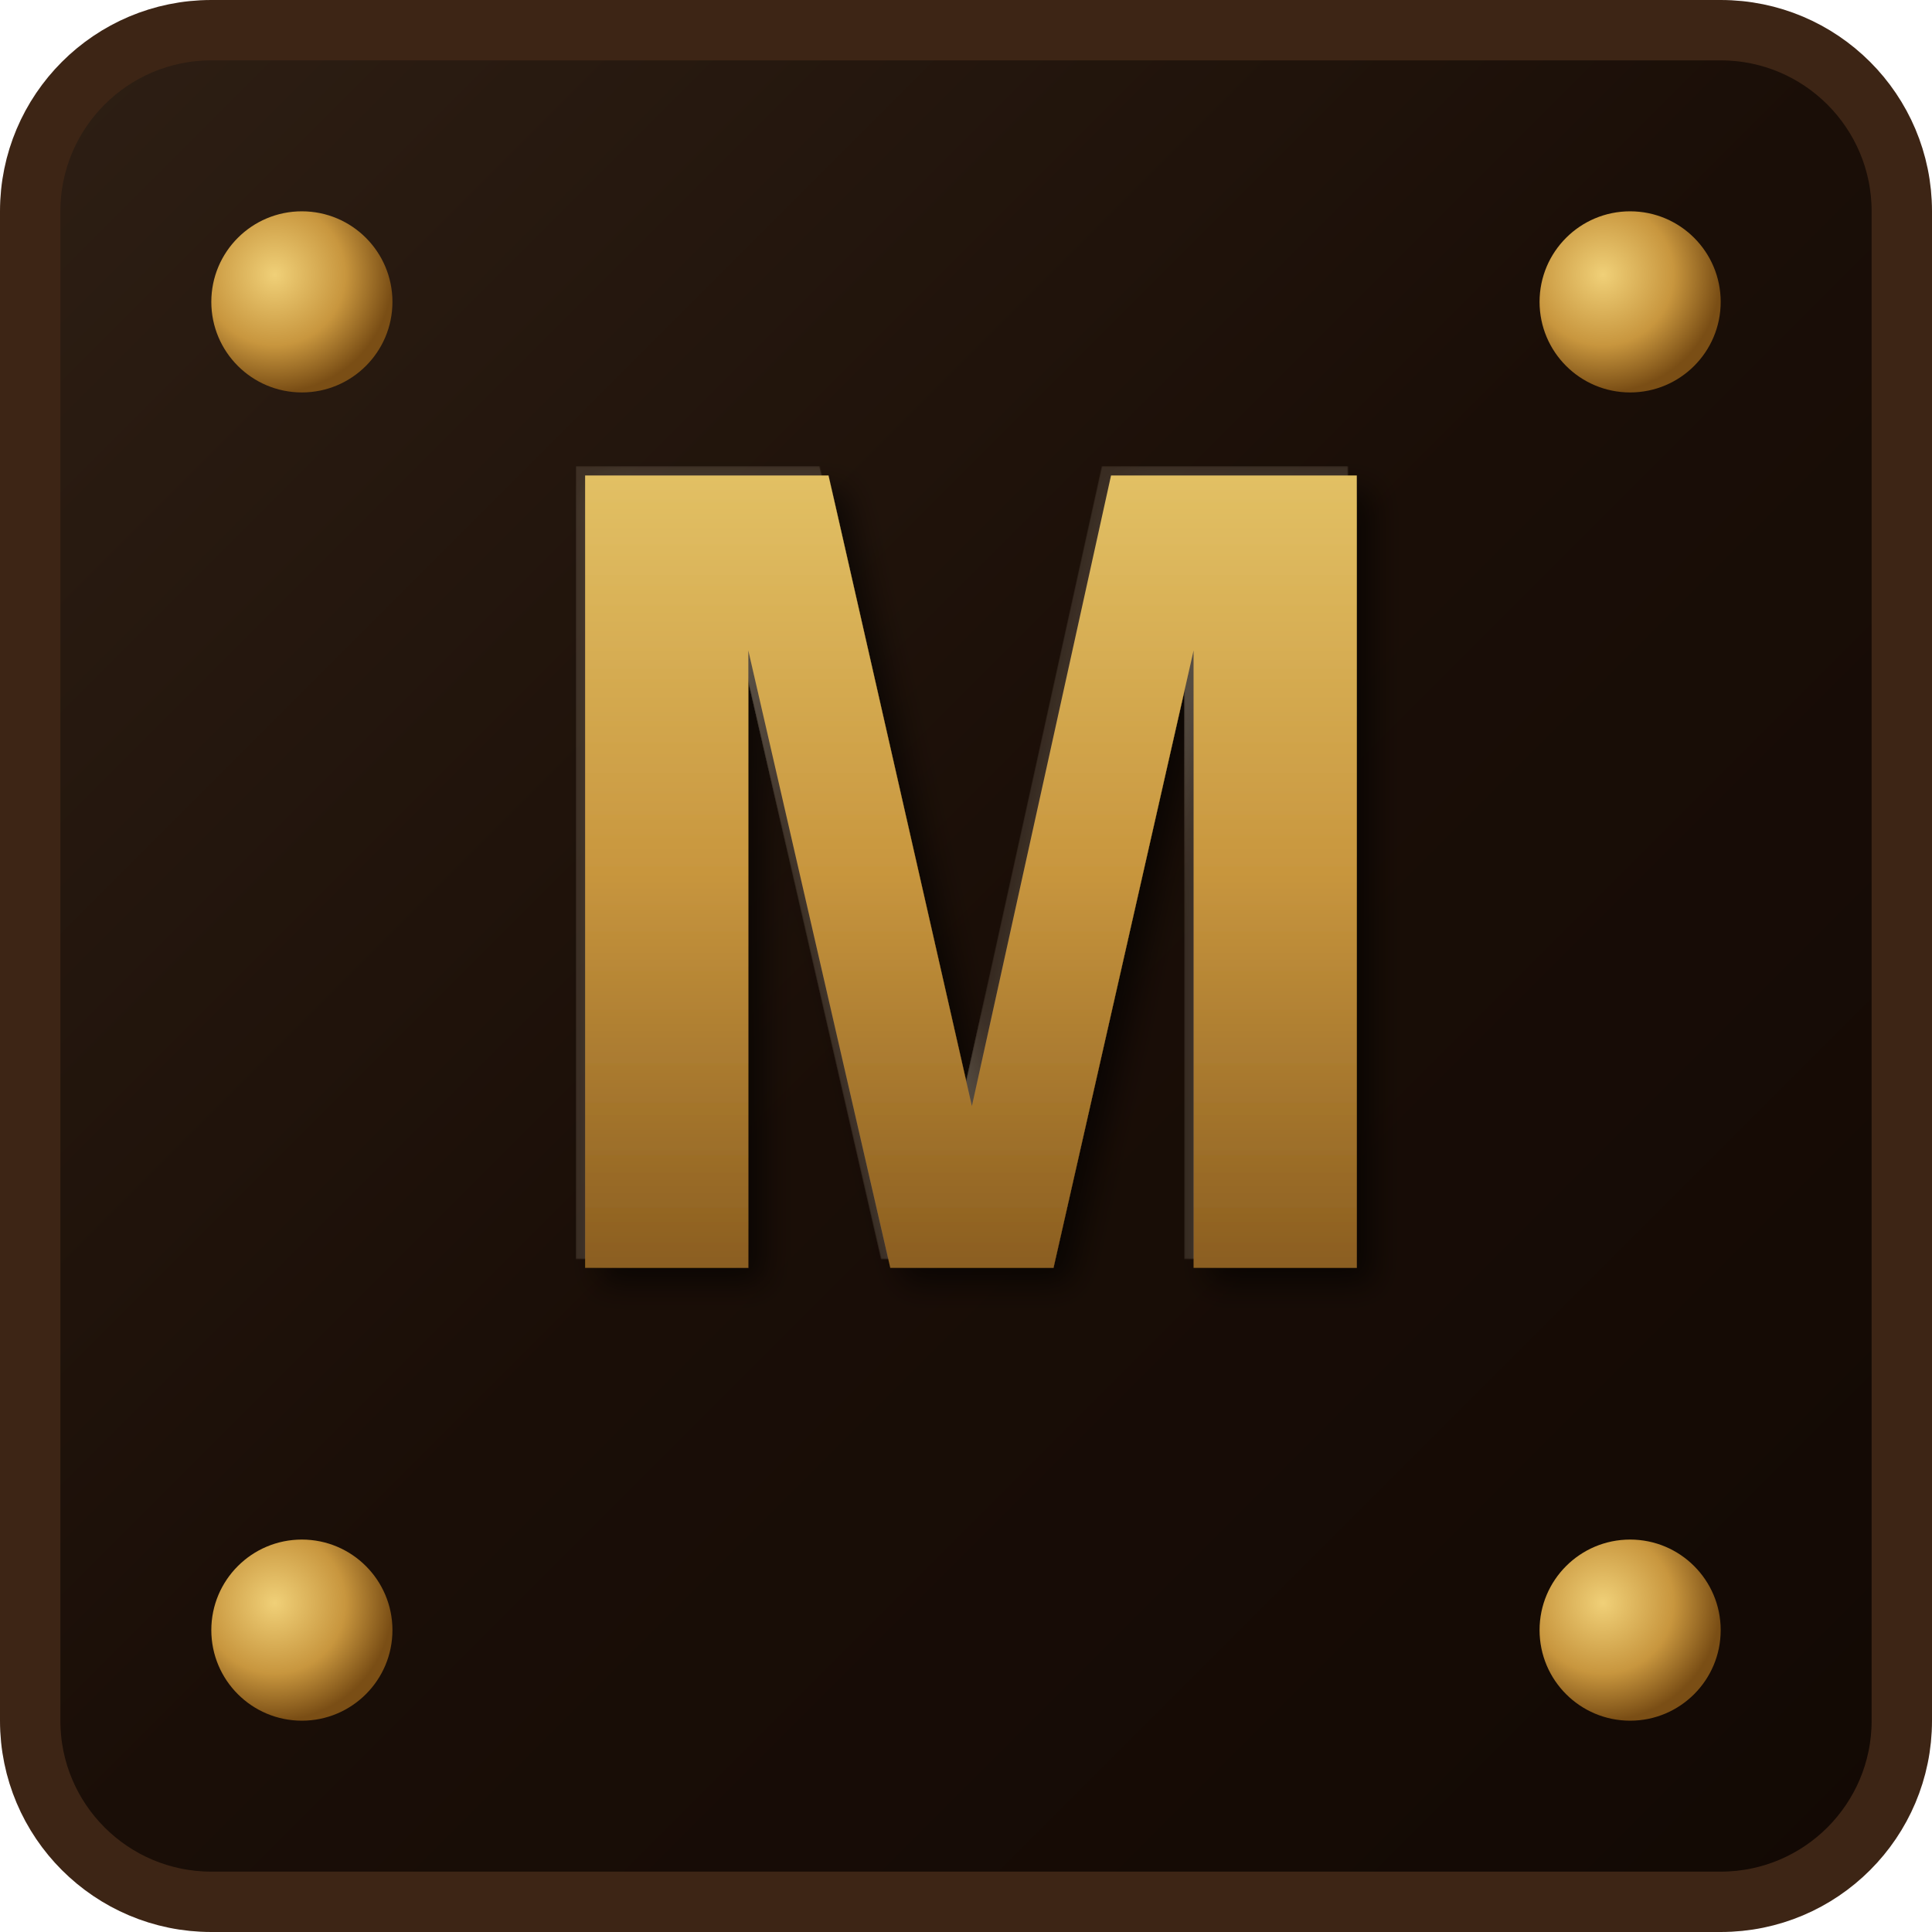
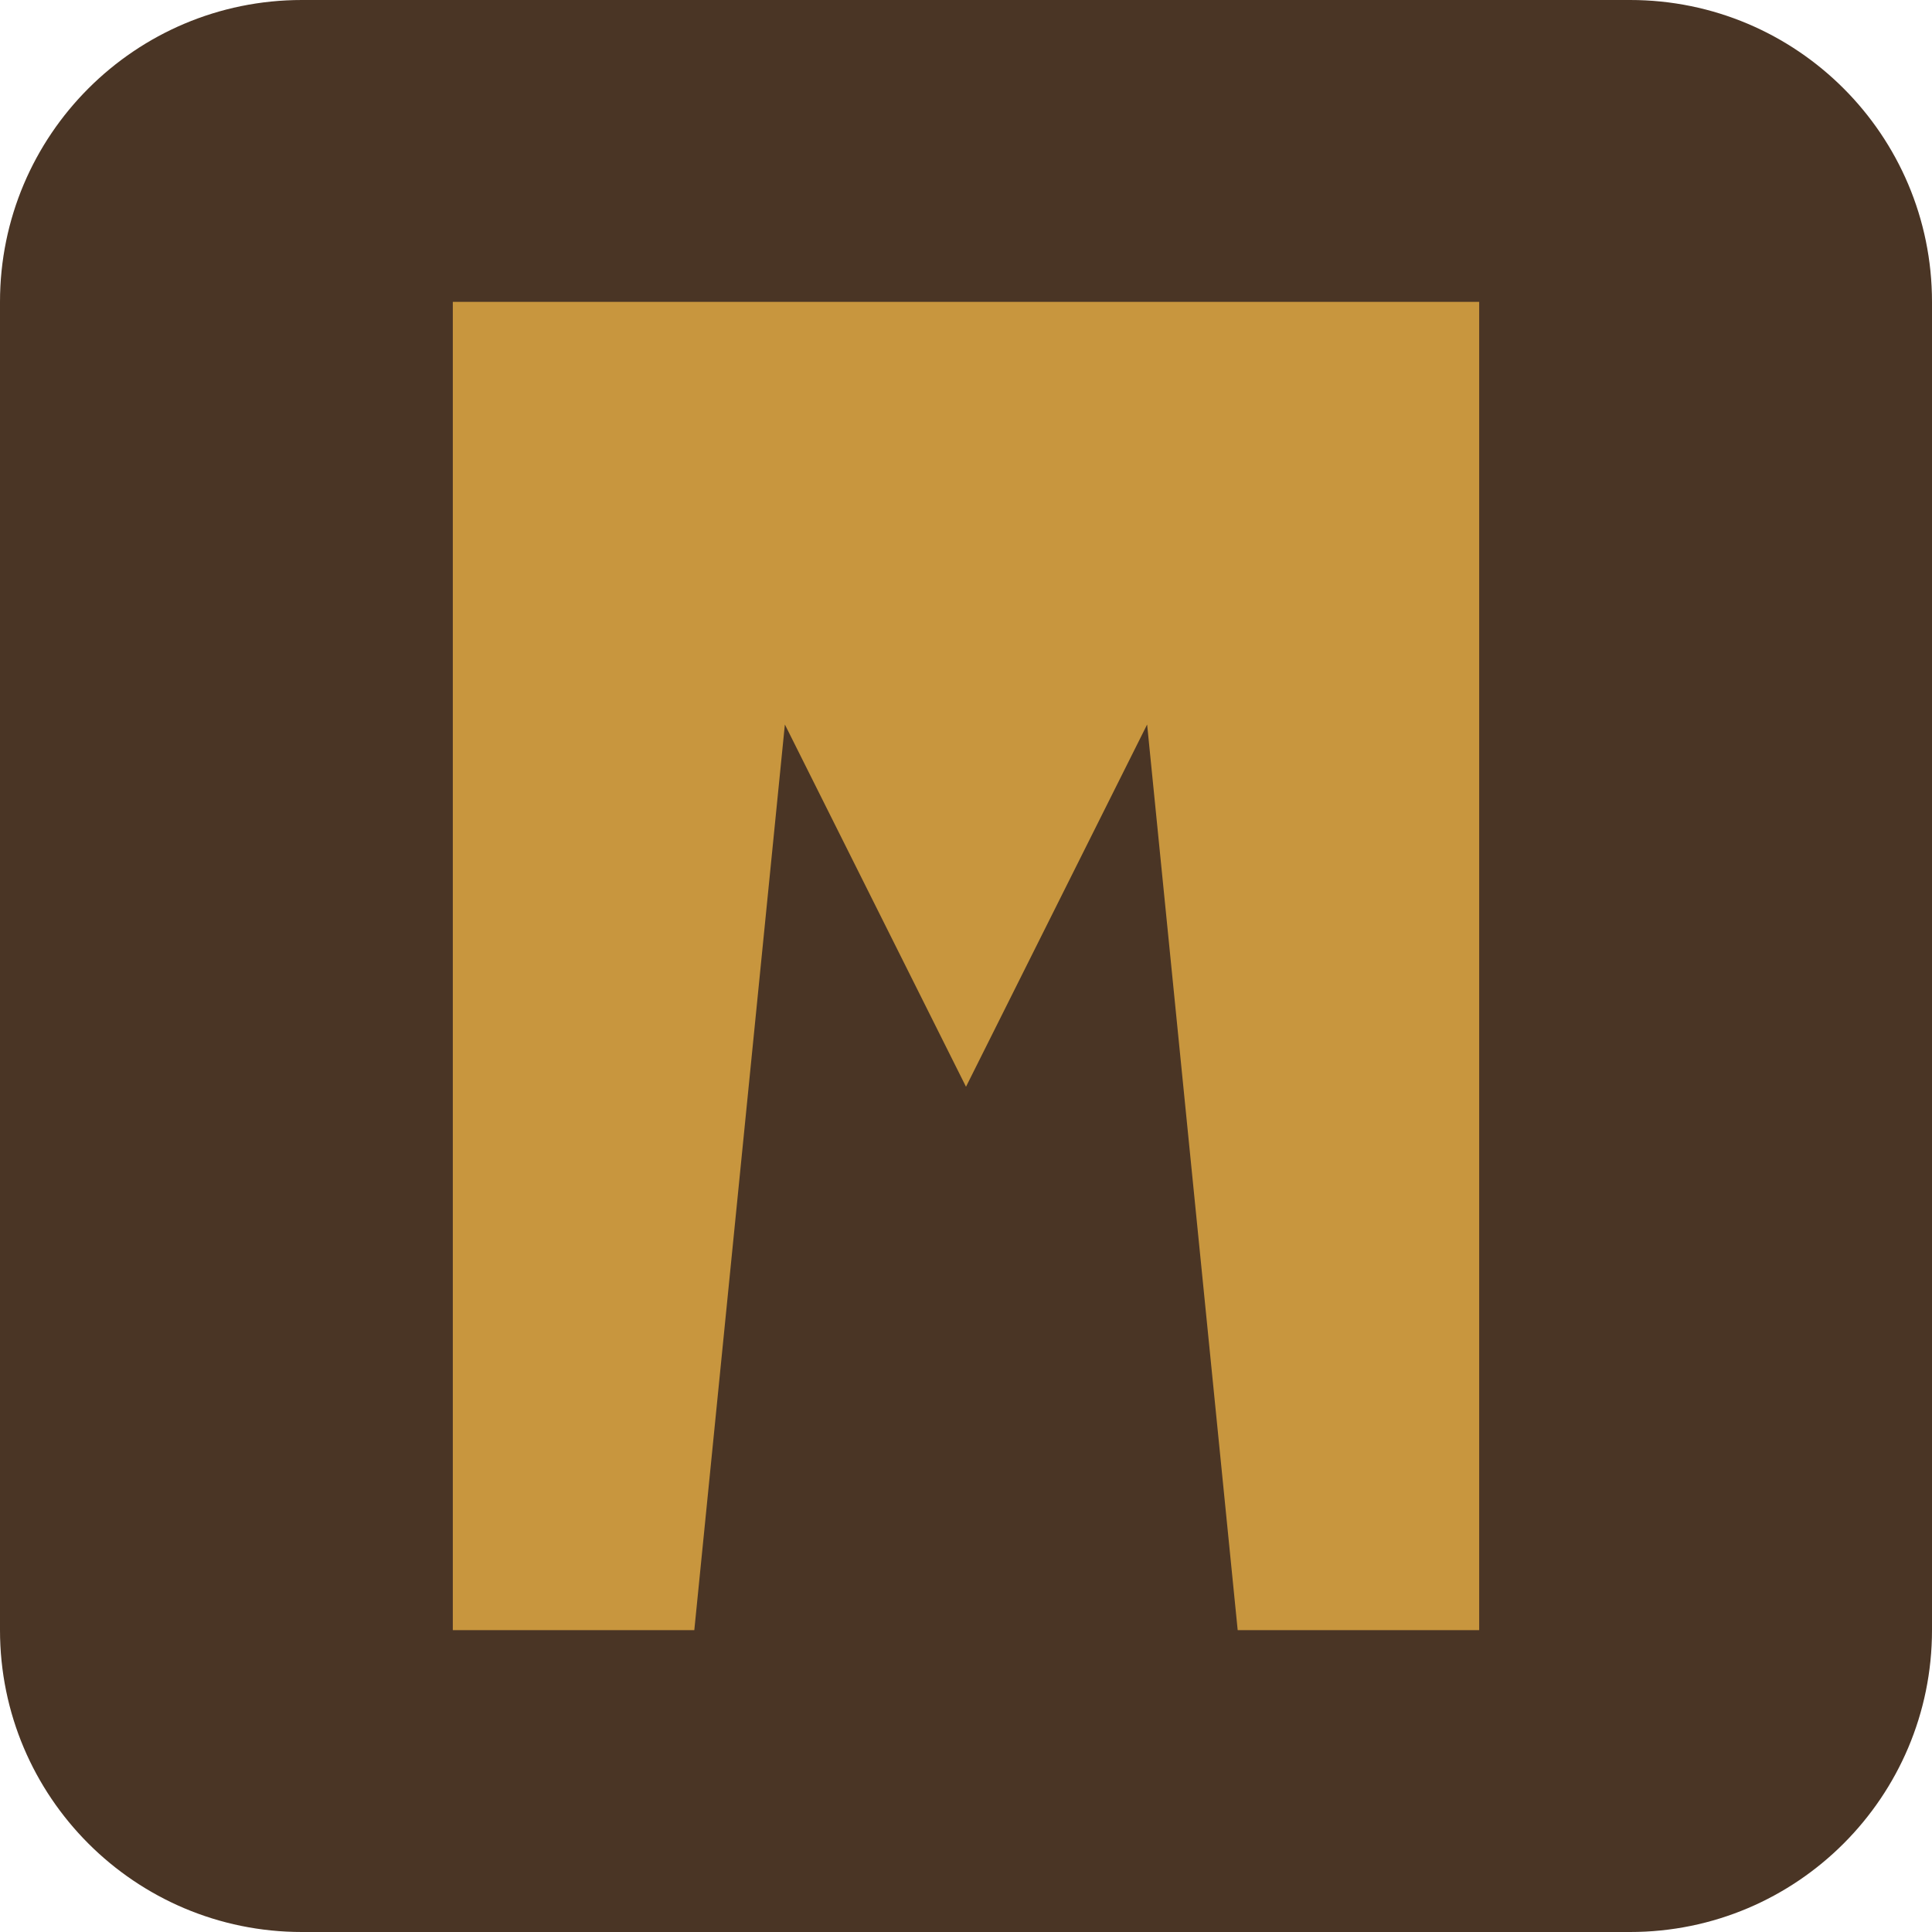
<svg xmlns="http://www.w3.org/2000/svg" viewBox="0 0 64 64" width="64" height="64">
-   <defs>
-     <linearGradient id="plateBg" x1="0" y1="0" x2="1" y2="1">
-       <stop offset="0%" stop-color="#2E1F14" />
-       <stop offset="50%" stop-color="#1A0E07" />
-       <stop offset="100%" stop-color="#120904" />
-     </linearGradient>
-     <linearGradient id="goldText" x1="0" y1="0" x2="0" y2="1">
-       <stop offset="0%" stop-color="#E2C064" />
-       <stop offset="50%" stop-color="#C8963E" />
-       <stop offset="100%" stop-color="#8B5E20" />
-     </linearGradient>
-     <radialGradient id="rivet" cx="0.35" cy="0.35" r="0.65">
-       <stop offset="0%" stop-color="#F0D078" />
-       <stop offset="60%" stop-color="#C8963E" />
-       <stop offset="100%" stop-color="#7A4E15" />
-     </radialGradient>
-     <filter id="deboss">
-       <feOffset dx="0.5" dy="0.5" in="SourceAlpha" result="off" />
-       <feGaussianBlur in="off" stdDeviation="0.5" result="blur" />
-       <feFlood flood-color="#000" flood-opacity="0.6" result="dark" />
-       <feComposite in="dark" in2="blur" operator="in" result="shadow" />
-       <feOffset dx="-0.3" dy="-0.3" in="SourceAlpha" result="off2" />
-       <feFlood flood-color="#FFEED0" flood-opacity="0.12" result="light" />
-       <feComposite in="light" in2="off2" operator="in" result="highlight" />
-       <feMerge>
-         <feMergeNode in="shadow" />
-         <feMergeNode in="highlight" />
-         <feMergeNode in="SourceGraphic" />
-       </feMerge>
-     </filter>
-   </defs>
-   <rect x="1" y="1" width="62" height="62" rx="6" fill="url(#plateBg)" stroke="#3D2515" stroke-width="2" />
-   <circle cx="10" cy="10" r="3" fill="url(#rivet)" />
-   <circle cx="54" cy="10" r="3" fill="url(#rivet)" />
-   <circle cx="10" cy="54" r="3" fill="url(#rivet)" />
-   <circle cx="54" cy="54" r="3" fill="url(#rivet)" />
-   <text x="32" y="42" text-anchor="middle" font-family="'Helvetica Neue', 'Arial Black', 'Impact', system-ui, sans-serif" font-weight="900" font-size="36" fill="url(#goldText)" letter-spacing="2" filter="url(#deboss)">M</text>
+   <rect x="0" y="0" width="64" height="64" rx="10" fill="#4A3525" />
+   <path d="     M 15 10     L 49 10     L 49 54     L 41 54     L 38 24     L 32 36     L 26 24     L 23 54     L 15 54     Z   " fill="#C8963E" />
</svg>
